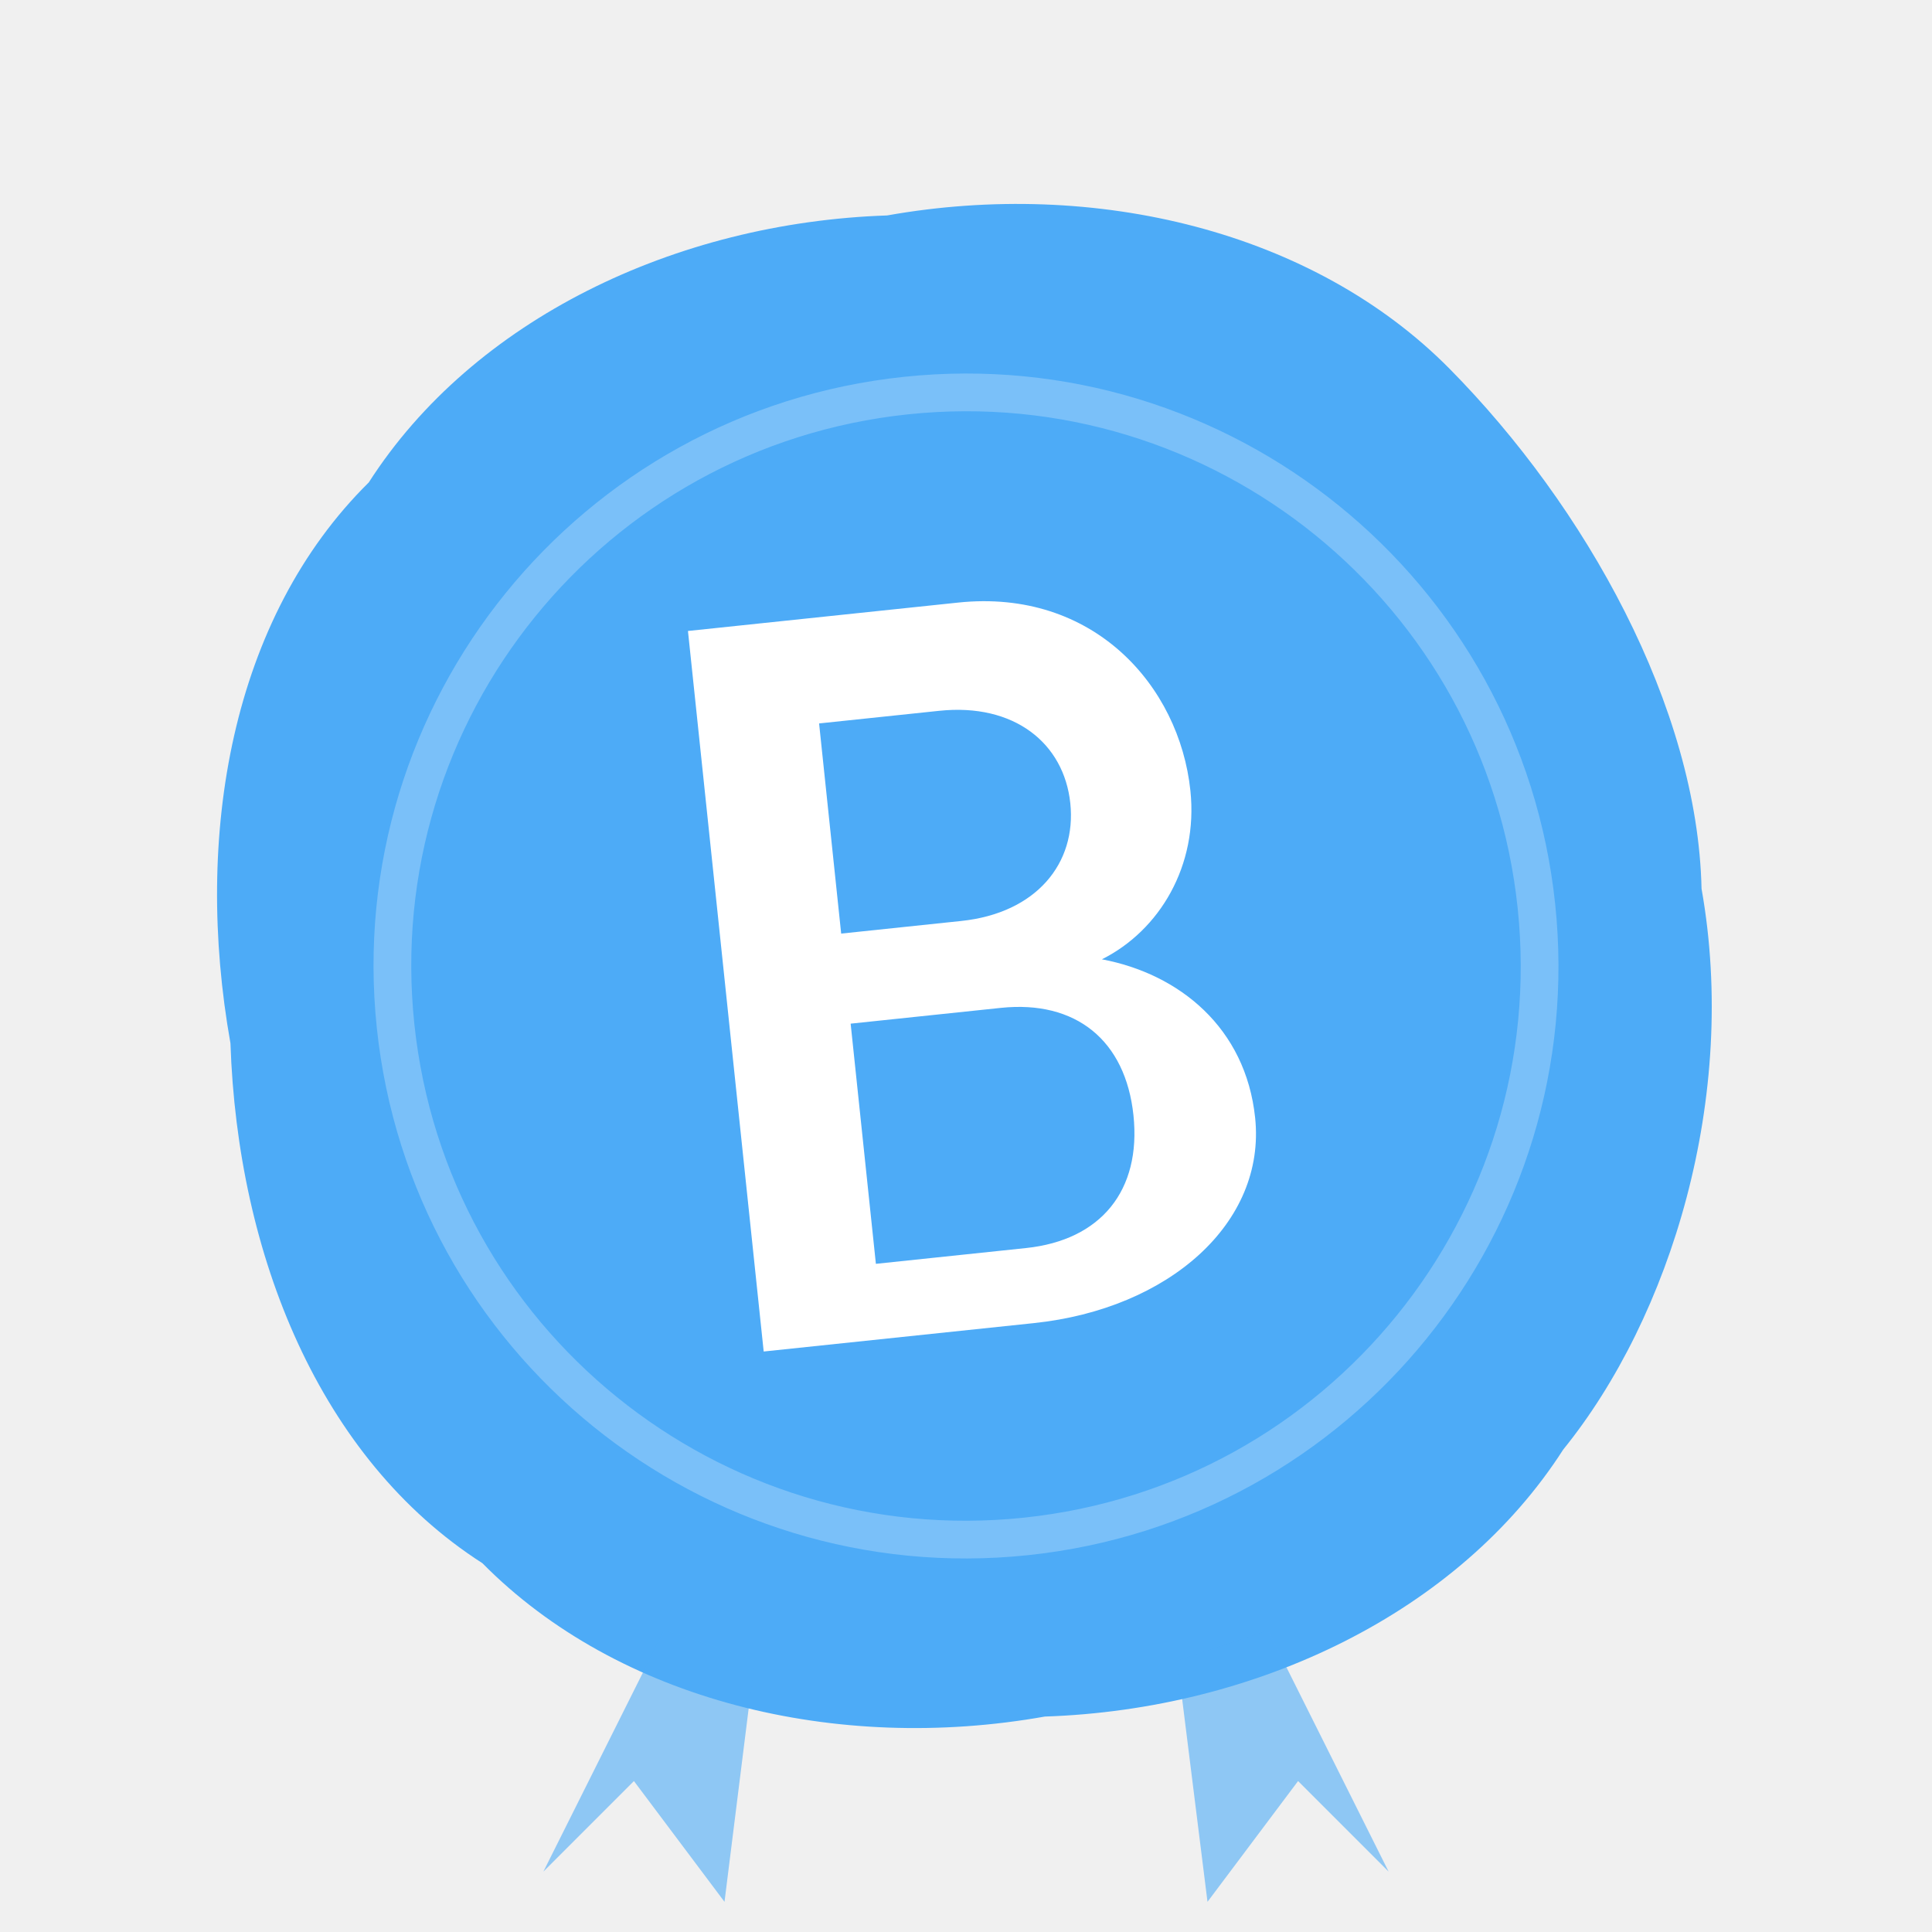
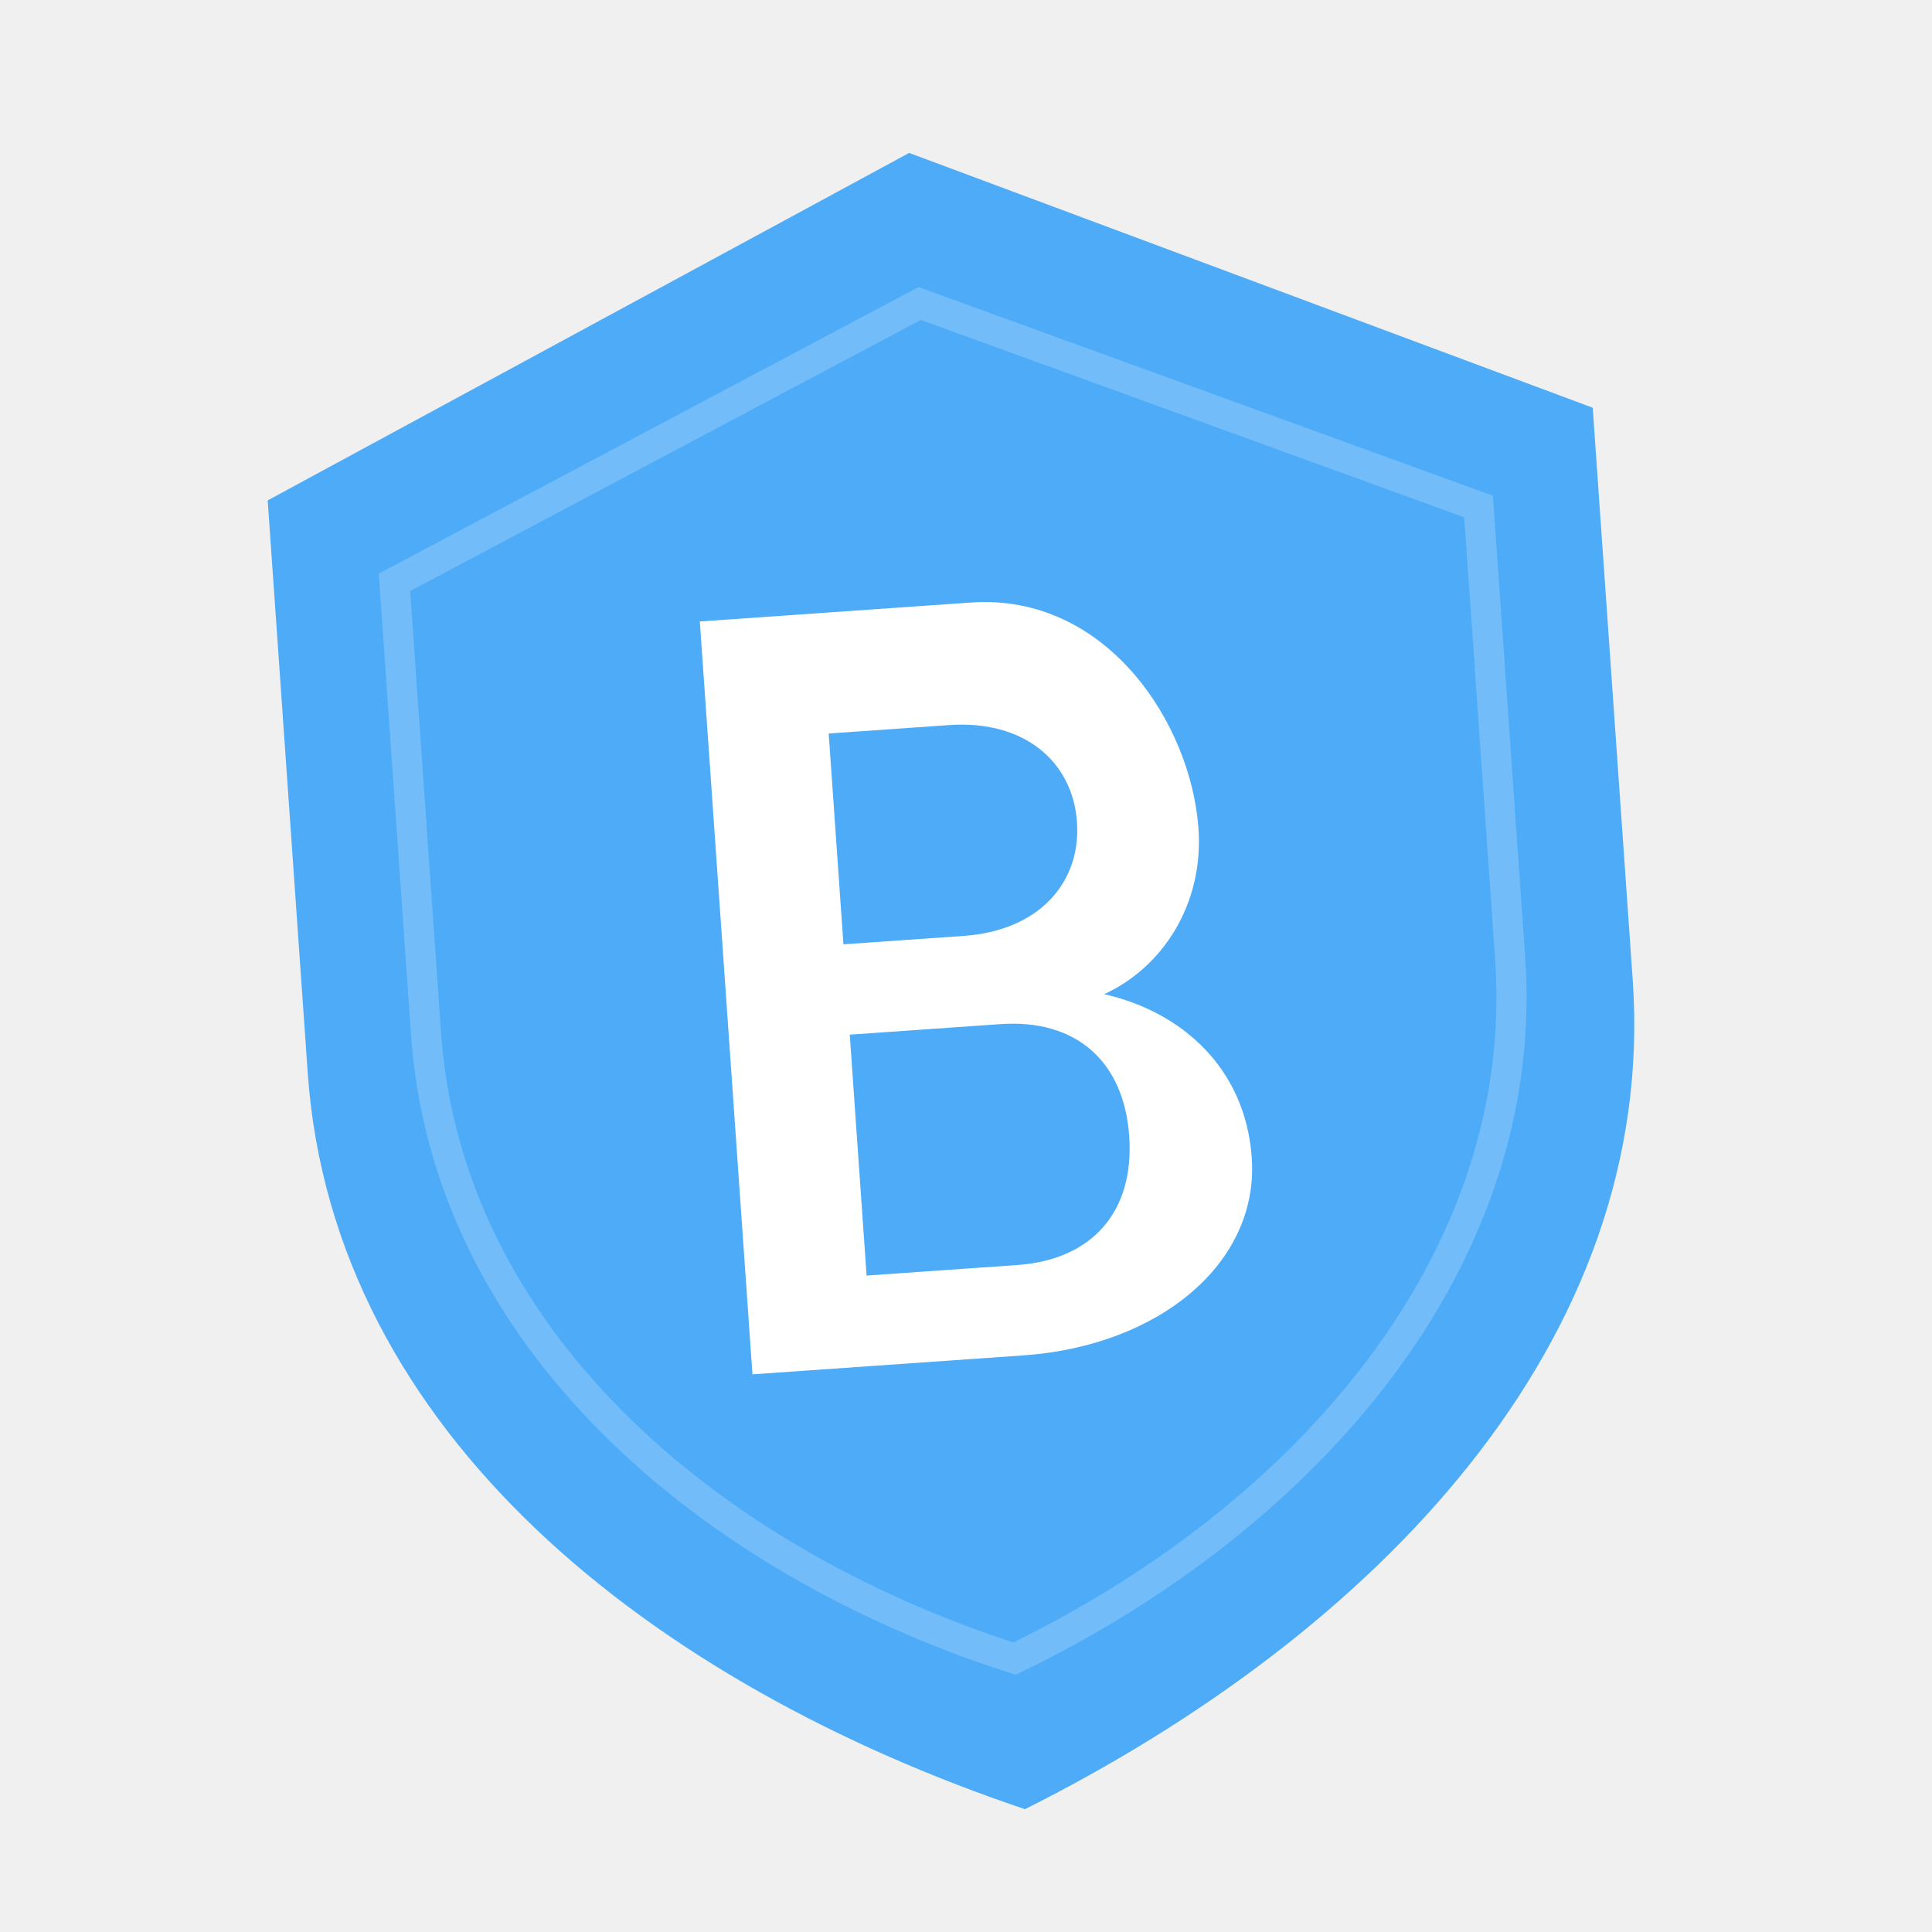
<svg xmlns="http://www.w3.org/2000/svg" viewBox="0 0 128 128" fill="none">
-   <g transform="rotate(-6 64 64)">
-     <path d="       M64 14       C78 13 92 18 100 28       C108 38 114 52 113 64       C114 78 108 92 100 100       C92 110 78 115 64 114       C50 115 36 110 28 100       C18 92 14 78 15 64       C14 50 18 36 28 28       C36 18 50 13 64 14Z     " fill="#4dabf7" />
-     <circle cx="64" cy="64" r="38" fill="none" stroke="#fff" stroke-width="2.5" opacity="0.25" />
-     <path d="       M48 40 L48 88       L66 88 C75 88 82 83 82 76 C82 70 78 66 73 64.5       C77 63 80 59 80 54 C80 47 75 40 66 40 Z       M56 47 L64 47 C69 47 72 50 72 54 C72 58 69 61 64 61 L56 61 Z       M56 67 L66 67 C71 67 74 70 74 75 C74 80 71 83 66 83 L56 83 Z     " fill="#fff" />
+   <g transform="rotate(-4 64 64)">
+     <path d="       M64 10       L108 30       L108 68       C108 92 88 110 64 120       C40 110 20 92 20 68       L20 30 Z     " fill="#4dabf7" />
+     <path d="       M64 20       L100 36       L100 66       C100 86 84 102 64 110       C44 102 28 86 28 66       L28 36 Z     " fill="none" stroke="#fff" stroke-width="2" opacity="0.2" />
+     <path d="       M48 40 L48 90       L66 90 C75 90 82 85 82 78 C82 72 78 68 73 66.5       C77 65 80 61 80 56 C80 49 75 40 66 40 Z       M56 48 L64 48 C69 48 72 51 72 55 C72 59 69 62 64 62 L56 62 Z       M56 68 L66 68 C71 68 74 71 74 76 C74 81 71 84 66 84 L56 84 Z     " fill="#fff" />
  </g>
-   <path d="M44 108 L36 124 L42 118 L48 126 L50 110" fill="#4dabf7" opacity="0.6" />
-   <path d="M78 110 L80 126 L86 118 L92 124 L84 108" fill="#4dabf7" opacity="0.6" />
</svg>
